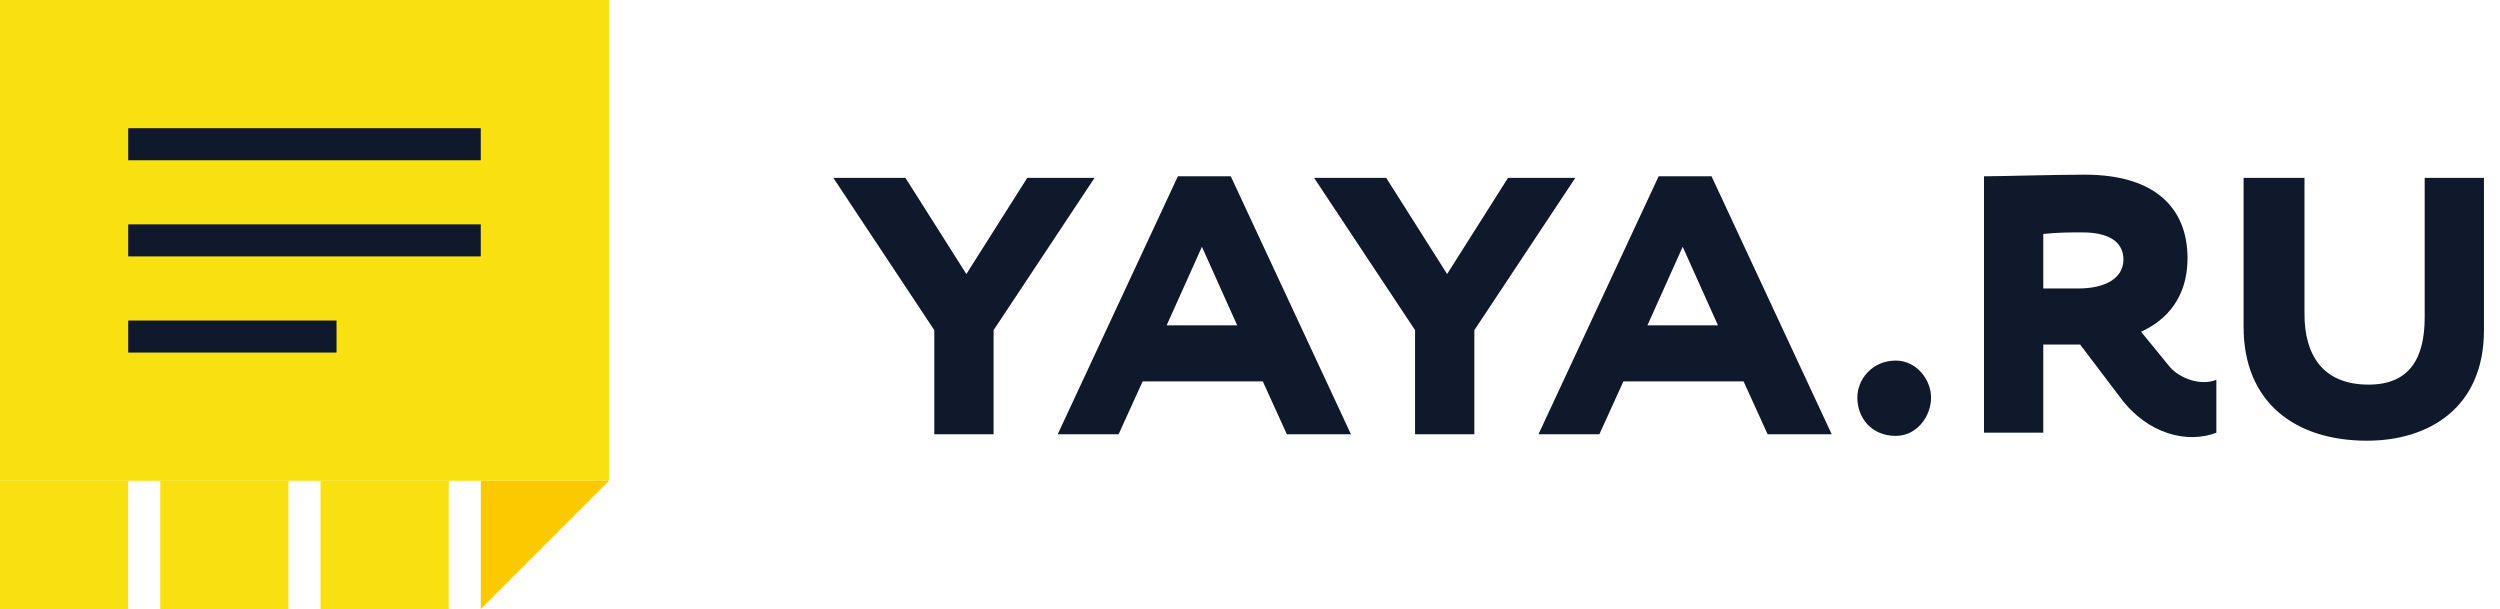
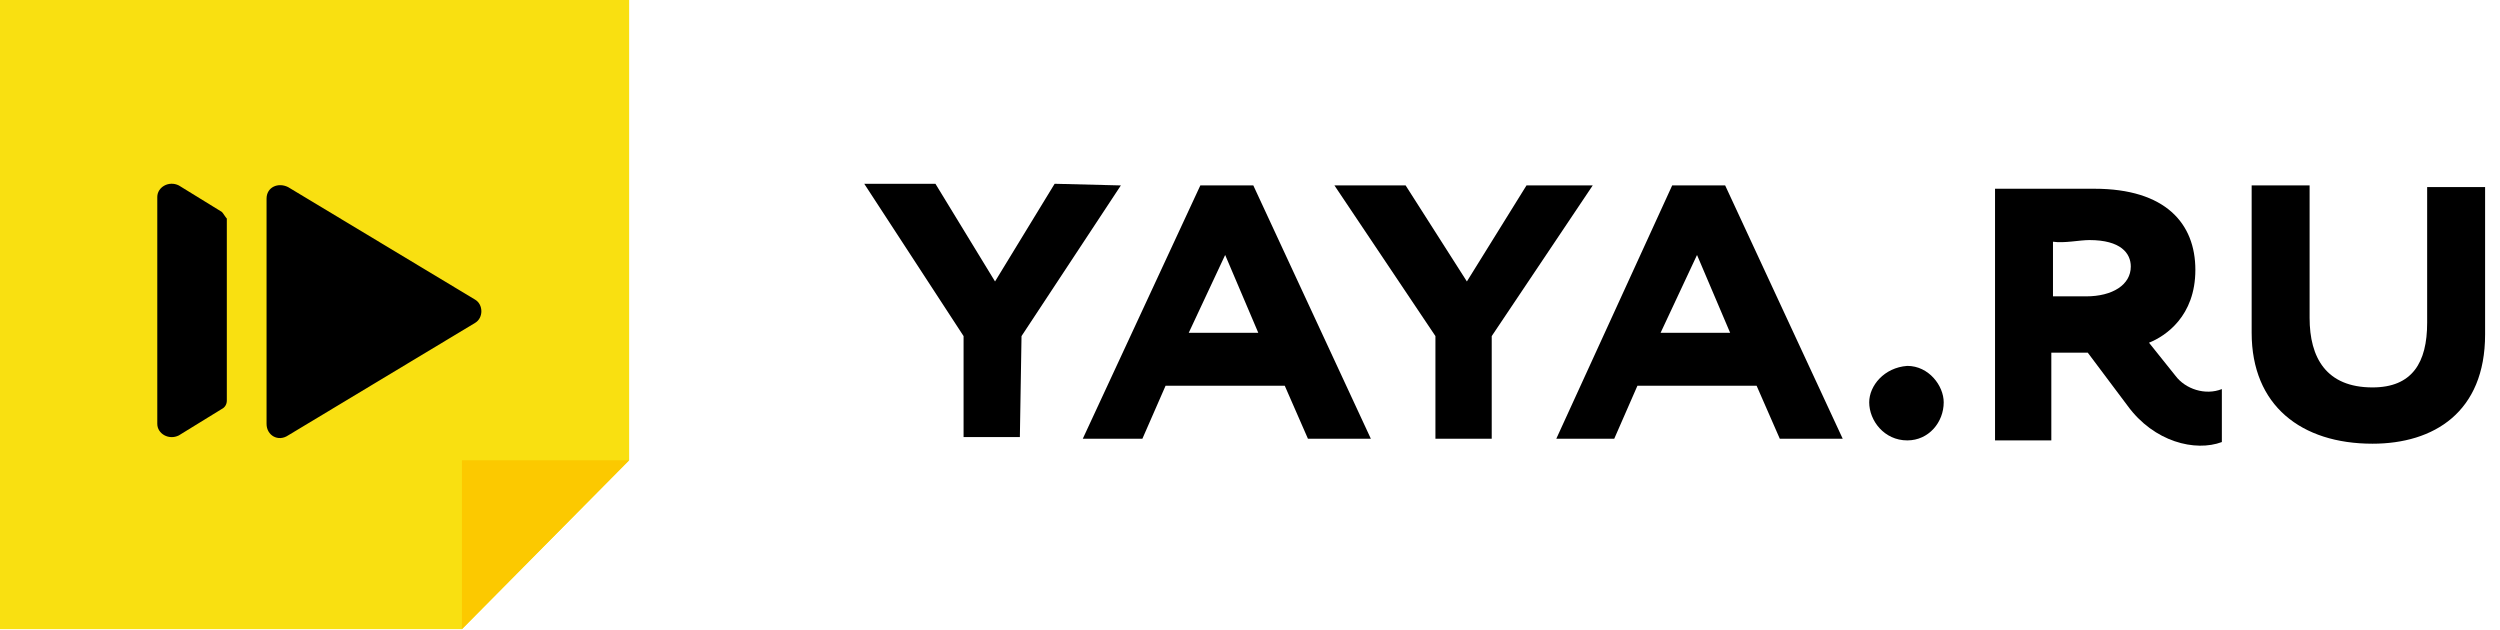
- <svg xmlns="http://www.w3.org/2000/svg" width="156" height="38" viewBox="0 0 156 38" fill="none">
-   <path d="M68.3 11.1H64.1L60.3 17.1L56.5 11.1H52L58.3 20.6V27.1H62V20.6L68.3 11.1Z" fill="#10192C" />
-   <path d="M75 15.4L77.2 20.3H72.8L75 15.4ZM66 27.1H69.8L71.3 23.8H78.8L80.3 27.1H84.3L76.8 11H73.5L66 27.1Z" fill="#10192C" />
-   <path d="M98.3 11.1H94.1L90.3 17.1L86.5 11.1H82L88.3 20.6V27.1H92V20.6L98.3 11.1Z" fill="#10192C" />
-   <path d="M105 15.4L107.2 20.3H102.8L105 15.4ZM96 27.1H99.8L101.3 23.8H108.8L110.3 27.1H114.3L106.8 11H103.5L96 27.1Z" fill="#10192C" />
-   <path d="M115.898 24.8C115.898 26.1 116.798 27.2 118.298 27.2C119.598 27.2 120.498 26 120.498 24.8C120.498 23.7 119.598 22.5 118.298 22.5C116.798 22.5 115.898 23.7 115.898 24.8Z" fill="#10192C" />
-   <path d="M129.901 14.5C131.901 14.5 132.501 15.3 132.501 16.2C132.501 17.4 131.301 18 129.701 18H127.501V14.6C128.401 14.5 129.301 14.5 129.901 14.5ZM127.501 27.1V21.5H129.801L132.301 24.8C134.001 27.1 136.501 27.7 138.301 27V23.7C137.301 24.1 136.001 23.6 135.401 22.9L133.601 20.7C134.701 20.2 136.501 19 136.501 16.1C136.501 13.1 134.601 10.9 130.101 10.9C128.201 10.9 124.801 11 123.801 11V27H127.501V27.1Z" fill="#10192C" />
-   <path d="M155.1 11.1H151.3V19.8C151.3 22.3 150.4 24 147.8 24C144.9 24 143.8 22.1 143.8 19.6V11.1H140V20.4C140 25.1 143.2 27.5 147.7 27.5C151.5 27.5 155 25.5 155 20.6V11.1H155.1Z" fill="#10192C" />
-   <path d="M8 30H0V38H8V30Z" fill="#F9E011" />
-   <path d="M18 30H10V38H18V30Z" fill="#F9E011" />
-   <path d="M28 30H20V38H28V30Z" fill="#F9E011" />
-   <path d="M30 30V38L38 30H30Z" fill="#FCC900" />
-   <path d="M38 0H0V30H38V0Z" fill="#F9E011" />
-   <path d="M30 8H8V10H30V8Z" fill="#10192C" />
-   <path d="M30 14H8V16H30V14Z" fill="#10192C" />
-   <path d="M21 20H8V22H21V20Z" fill="#10192C" />
+ <svg xmlns="http://www.w3.org/2000/svg" version="1.1" id="Layer_1" x="0px" y="0px" viewBox="0 0 151 38" style="enable-background:new 0 0 151 38;" xml:space="preserve">
+   <style type="text/css">
+ 	.st0{fill:#F9E011;}
+ 	.st1{fill:#FCC900;}
+ </style>
+   <g>
+     <polygon class="st0" points="38,27.8 38,0 0,0 0,38 27.9,38  " />
+     <polygon class="st1" points="27.9,27.8 38,27.8 27.9,38  " />
+     <g>
+       <polygon points="67.7,11.2 67.7,11.2 63.7,11.1 60.1,17 56.5,11.1 52.2,11.1 58.2,20.3 58.2,26.4 61.6,26.4 61.7,20.3   " />
+       <path d="M74,15.4L74,15.4l2,4.7h-4.2L74,15.4z M65.4,26.5L65.4,26.5H69l1.4-3.2h7.2l1.4,3.2h3.8l-7.1-15.3h-3.2L65.4,26.5z" />
+       <polygon points="96.2,11.2 96.2,11.2 92.2,11.2 88.6,17 84.9,11.2 80.6,11.2 86.7,20.3 86.7,26.5 90.1,26.5 90.1,20.3   " />
+       <path d="M102.5,15.4L102.5,15.4l2,4.7h-4.2L102.5,15.4z M94,26.5L94,26.5h3.5l1.4-3.2h7.2l1.4,3.2h3.8l-7.1-15.3h-3.2L94,26.5z" />
+       <path d="M112.9,24.3L112.9,24.3c0,1.1,0.9,2.3,2.3,2.3c1.3,0,2.2-1.1,2.2-2.3c0-1-0.9-2.2-2.2-2.2    C113.8,22.2,112.9,23.3,112.9,24.3" />
+       <path d="M126.2,14.5L126.2,14.5c1.9,0,2.5,0.8,2.5,1.6c0,1.1-1.1,1.8-2.7,1.8h-2v-3.3C124.7,14.7,125.6,14.5,126.2,14.5     M123.9,26.6L123.9,26.6v-5.3h2.2l2.4,3.2c1.6,2.2,4.1,2.8,5.7,2.2v-3.2c-1,0.4-2.2,0-2.8-0.8l-1.6-2c1-0.4,2.8-1.6,2.8-4.4    s-1.8-4.9-6.1-4.9c-1.8,0-5.1,0-6,0l0,15.2h3.4V26.6z" />
+       <path d="M150.1,11.3h-3.5l0,8.2c0,2.4-0.9,3.9-3.3,3.9c-2.8,0-3.8-1.8-3.8-4.2l0-8h-3.5l0,8.9c0,4.4,3,6.7,7.3,6.7    c3.7,0,6.8-1.9,6.8-6.6L150.1,11.3z" />
+     </g>
+     <g>
+       <path d="M16.1,25.6V12c0-0.7,0.7-1,1.3-0.7l11.3,6.8c0.5,0.3,0.5,1.1,0,1.4l-11.3,6.8C16.8,26.7,16.1,26.3,16.1,25.6z" />
+       <path d="M13.4,12.8l-2.6-1.6c-0.6-0.3-1.3,0.1-1.3,0.7v13.7c0,0.6,0.7,1,1.3,0.7l2.6-1.6c0.2-0.1,0.3-0.3,0.3-0.5v-11    C13.6,13.1,13.5,12.9,13.4,12.8z" />
+     </g>
+   </g>
</svg>
